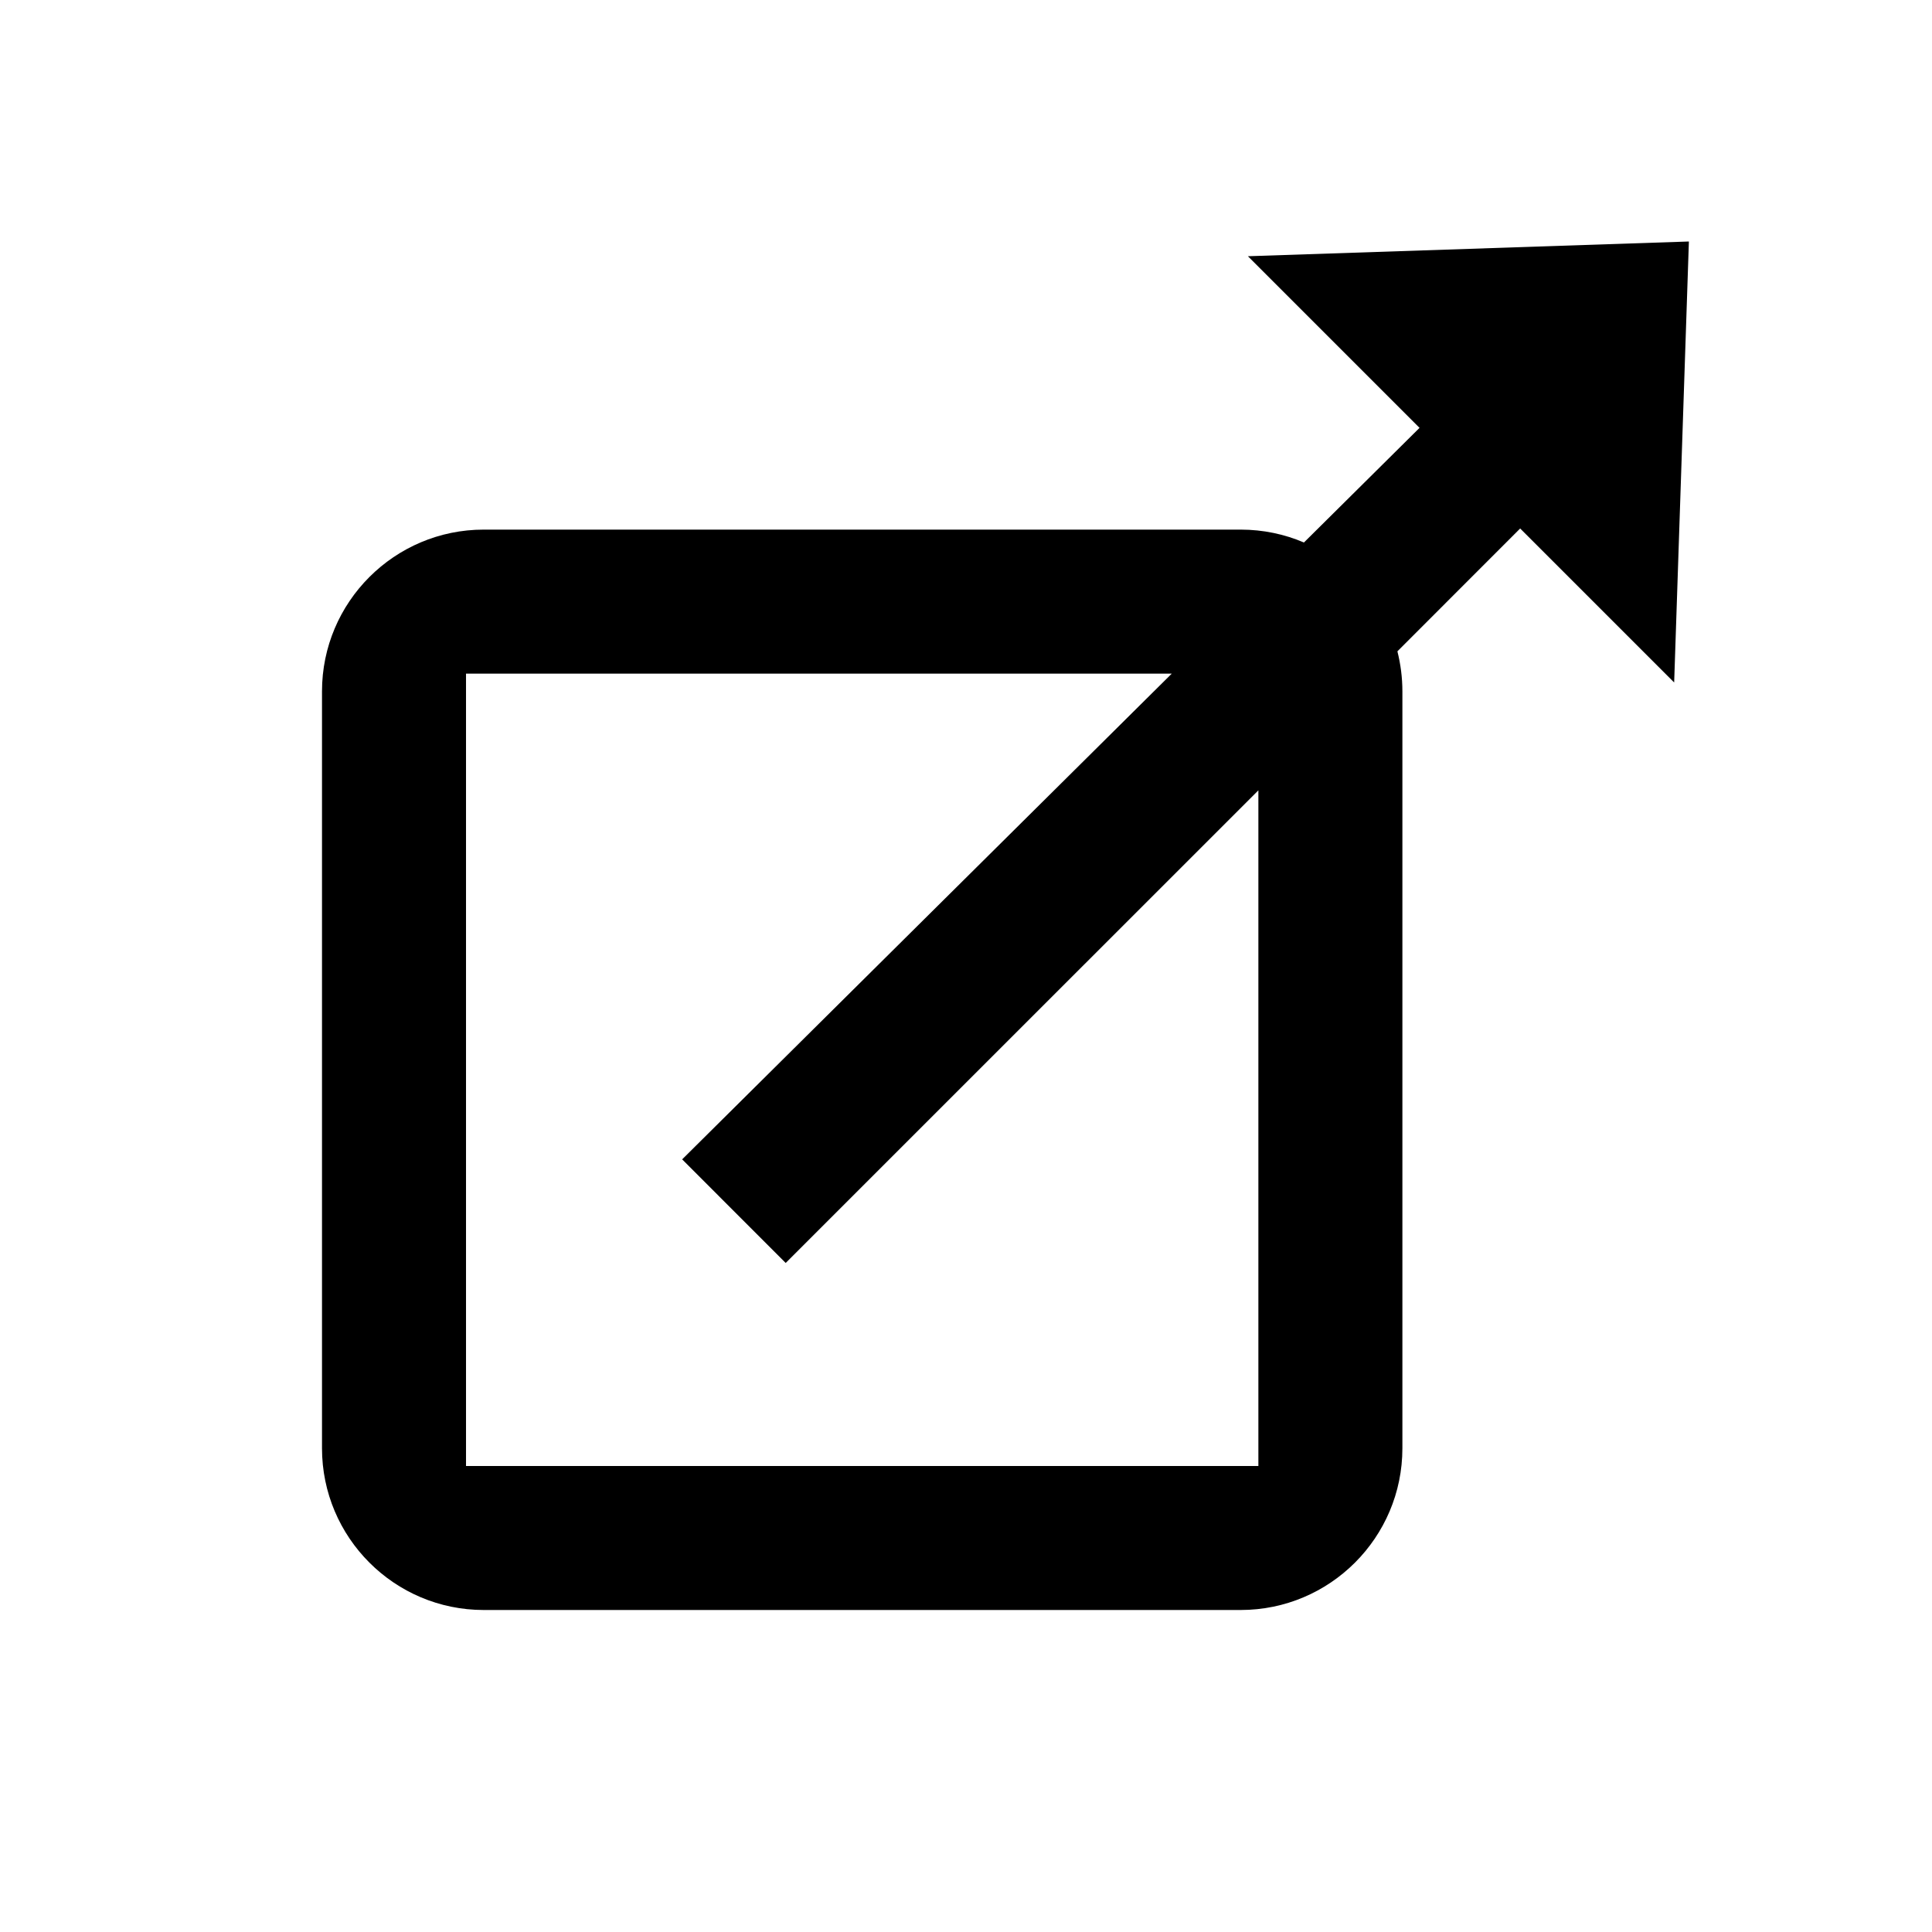
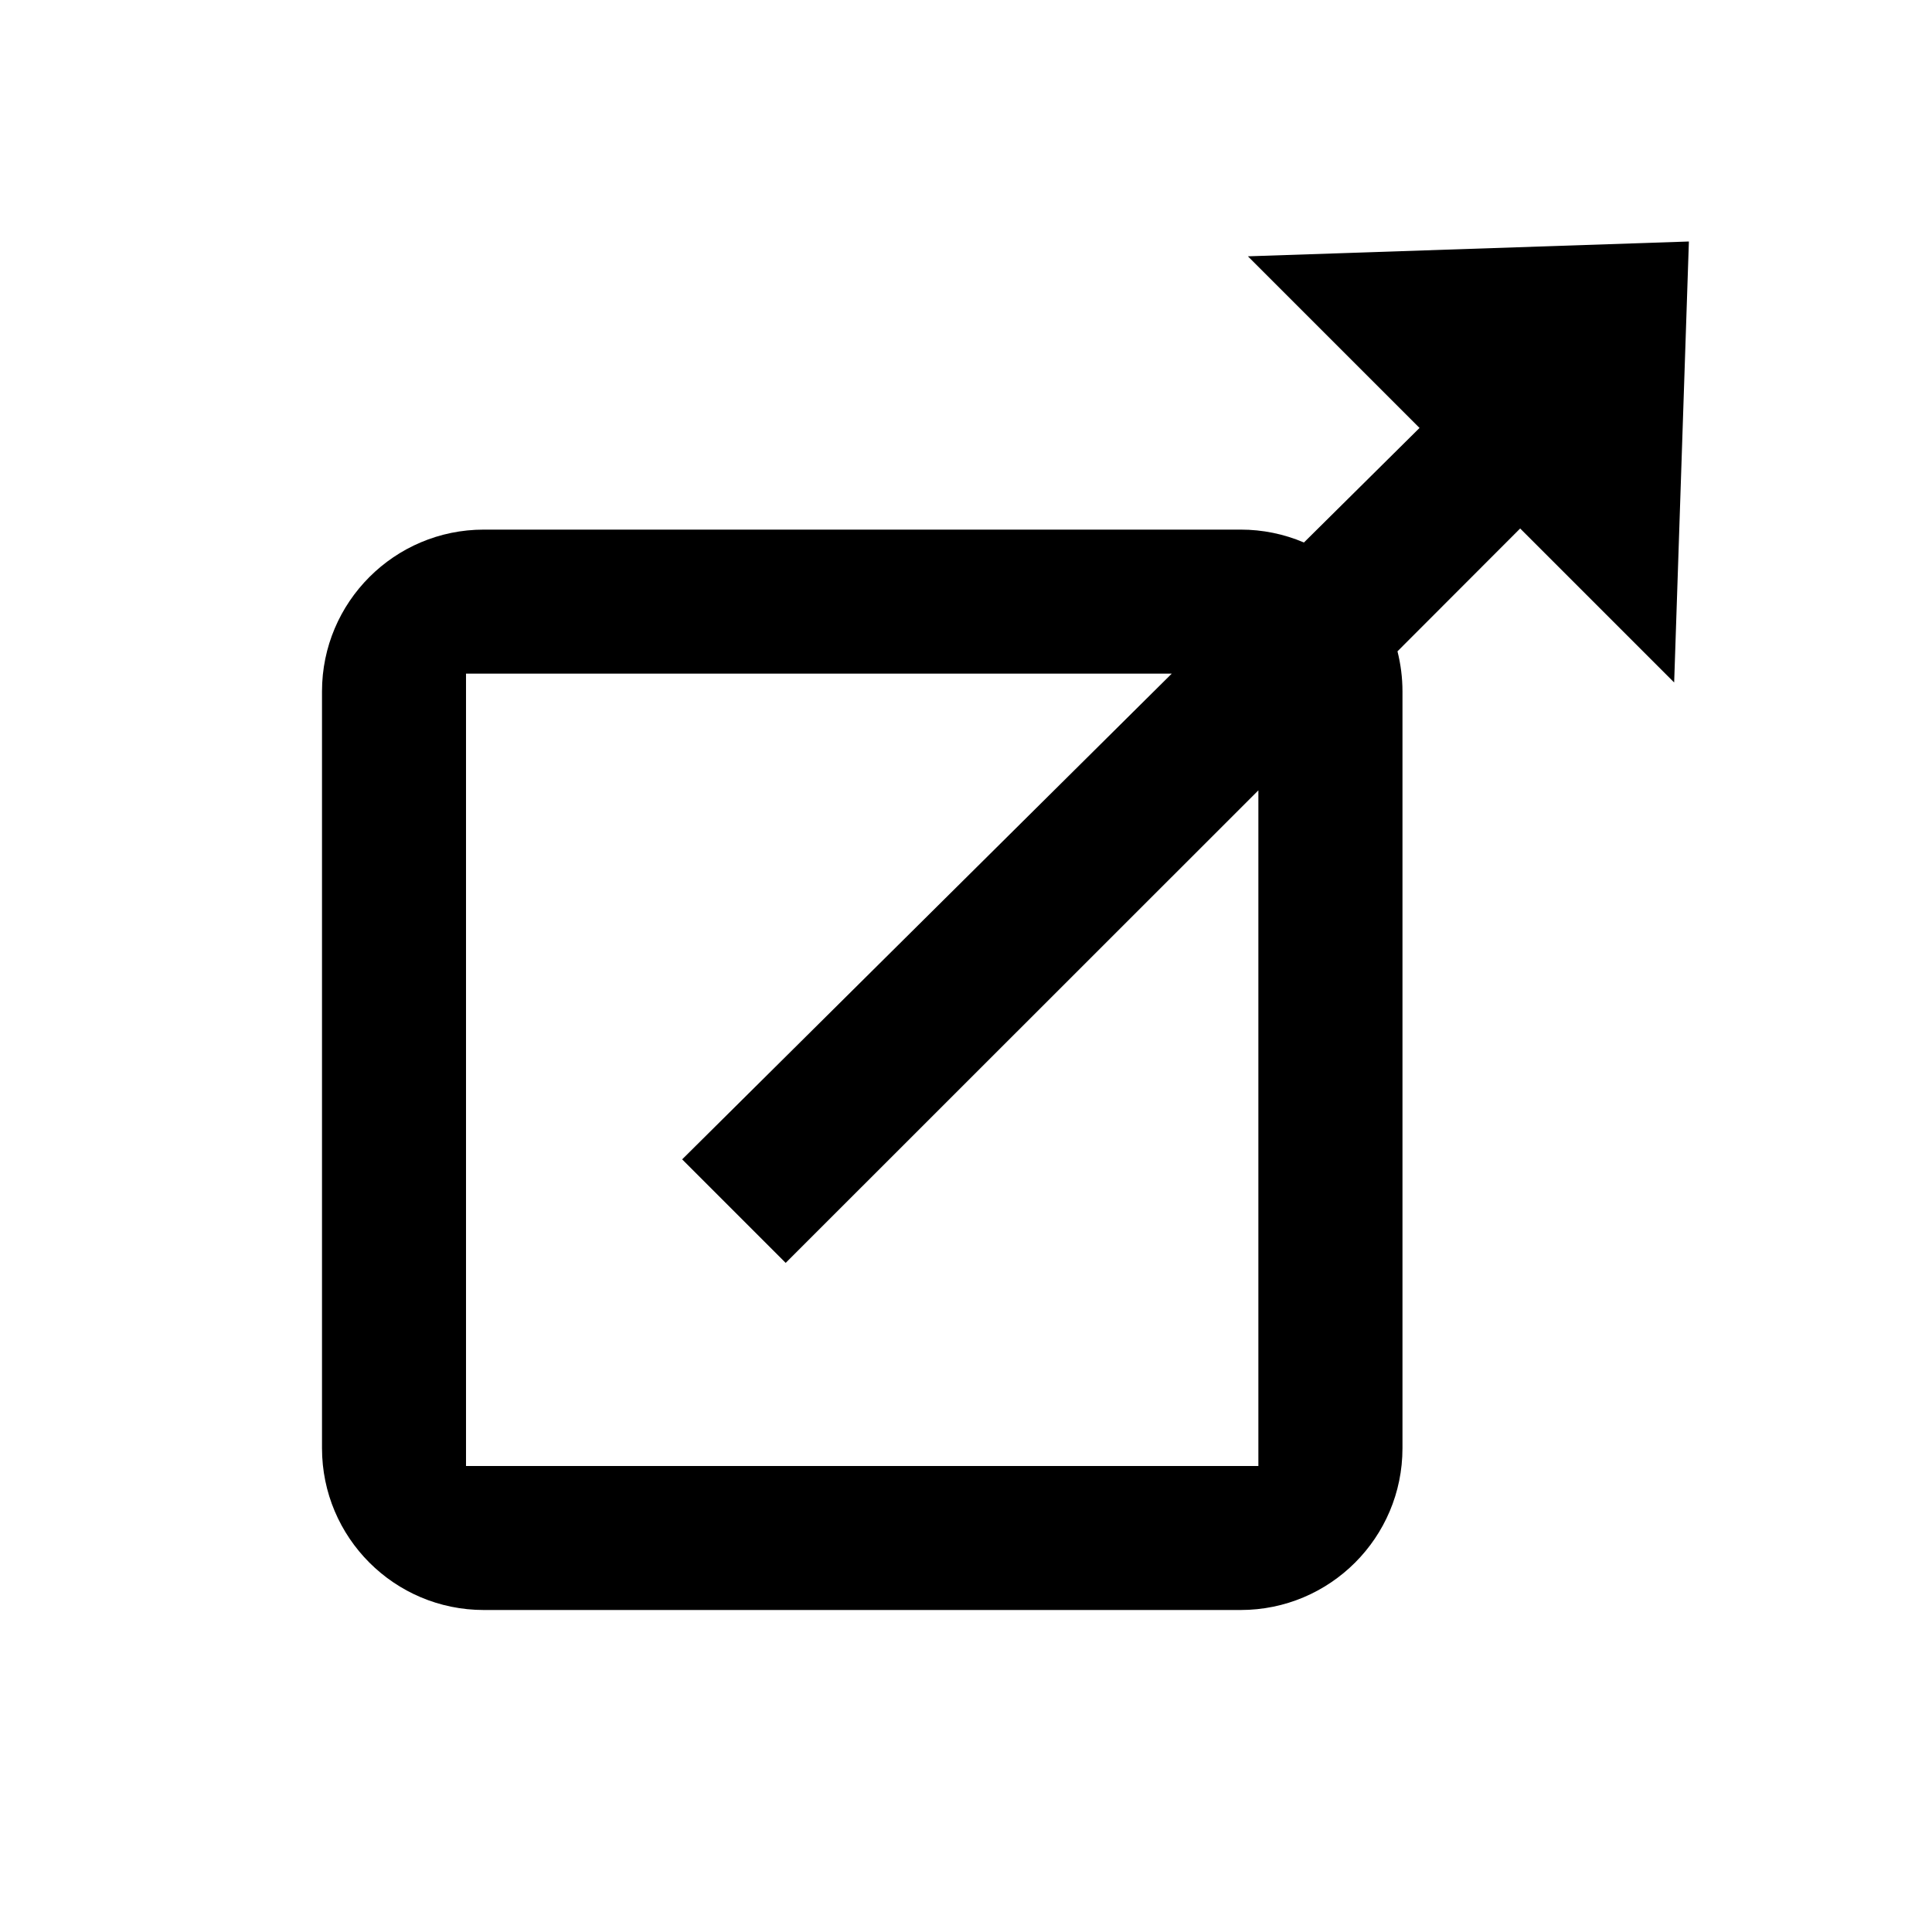
<svg xmlns="http://www.w3.org/2000/svg" width="24" height="24" viewBox="0 0 24 24">
-   <path d="M18.884,6.565 L17.359,8.091 C17.399,8.25 17.421,8.417 17.421,8.588 L17.421,17.991 C17.421,19.1 16.52,20 15.412,20 L6.009,20 C4.9,20 4,19.099 4,17.991 L4,8.588 C4,7.479 4.901,6.579 6.009,6.579 L15.412,6.579 C15.691,6.579 15.957,6.636 16.198,6.739 L17.634,5.315 L15.502,3.183 L20.98,3 L20.797,8.478 L18.884,6.565 Z M14.556,8.368 L5.789,8.368 L5.789,18.211 L15.632,18.211 L15.632,9.818 L9.76,15.689 L8.474,14.402 L14.556,8.368 Z" fill-rule="evenodd" />
+   <path d="M18.884 6.565L17.36 8.091c.04.159.062.326.062.497v9.403A2.01 2.01 0 0 1 15.411 20H6.01A2.01 2.01 0 0 1 4 17.99V8.589c0-1.11.901-2.01 2.01-2.01h9.402a2 2 0 0 1 .786.16l1.436-1.423-2.132-2.132L20.98 3l-.183 5.478-1.913-1.913zm-4.328 1.803H5.789v9.843h9.843V9.818l-5.872 5.87-1.286-1.286 6.082-6.034z" fill-rule="evenodd" />
</svg>
